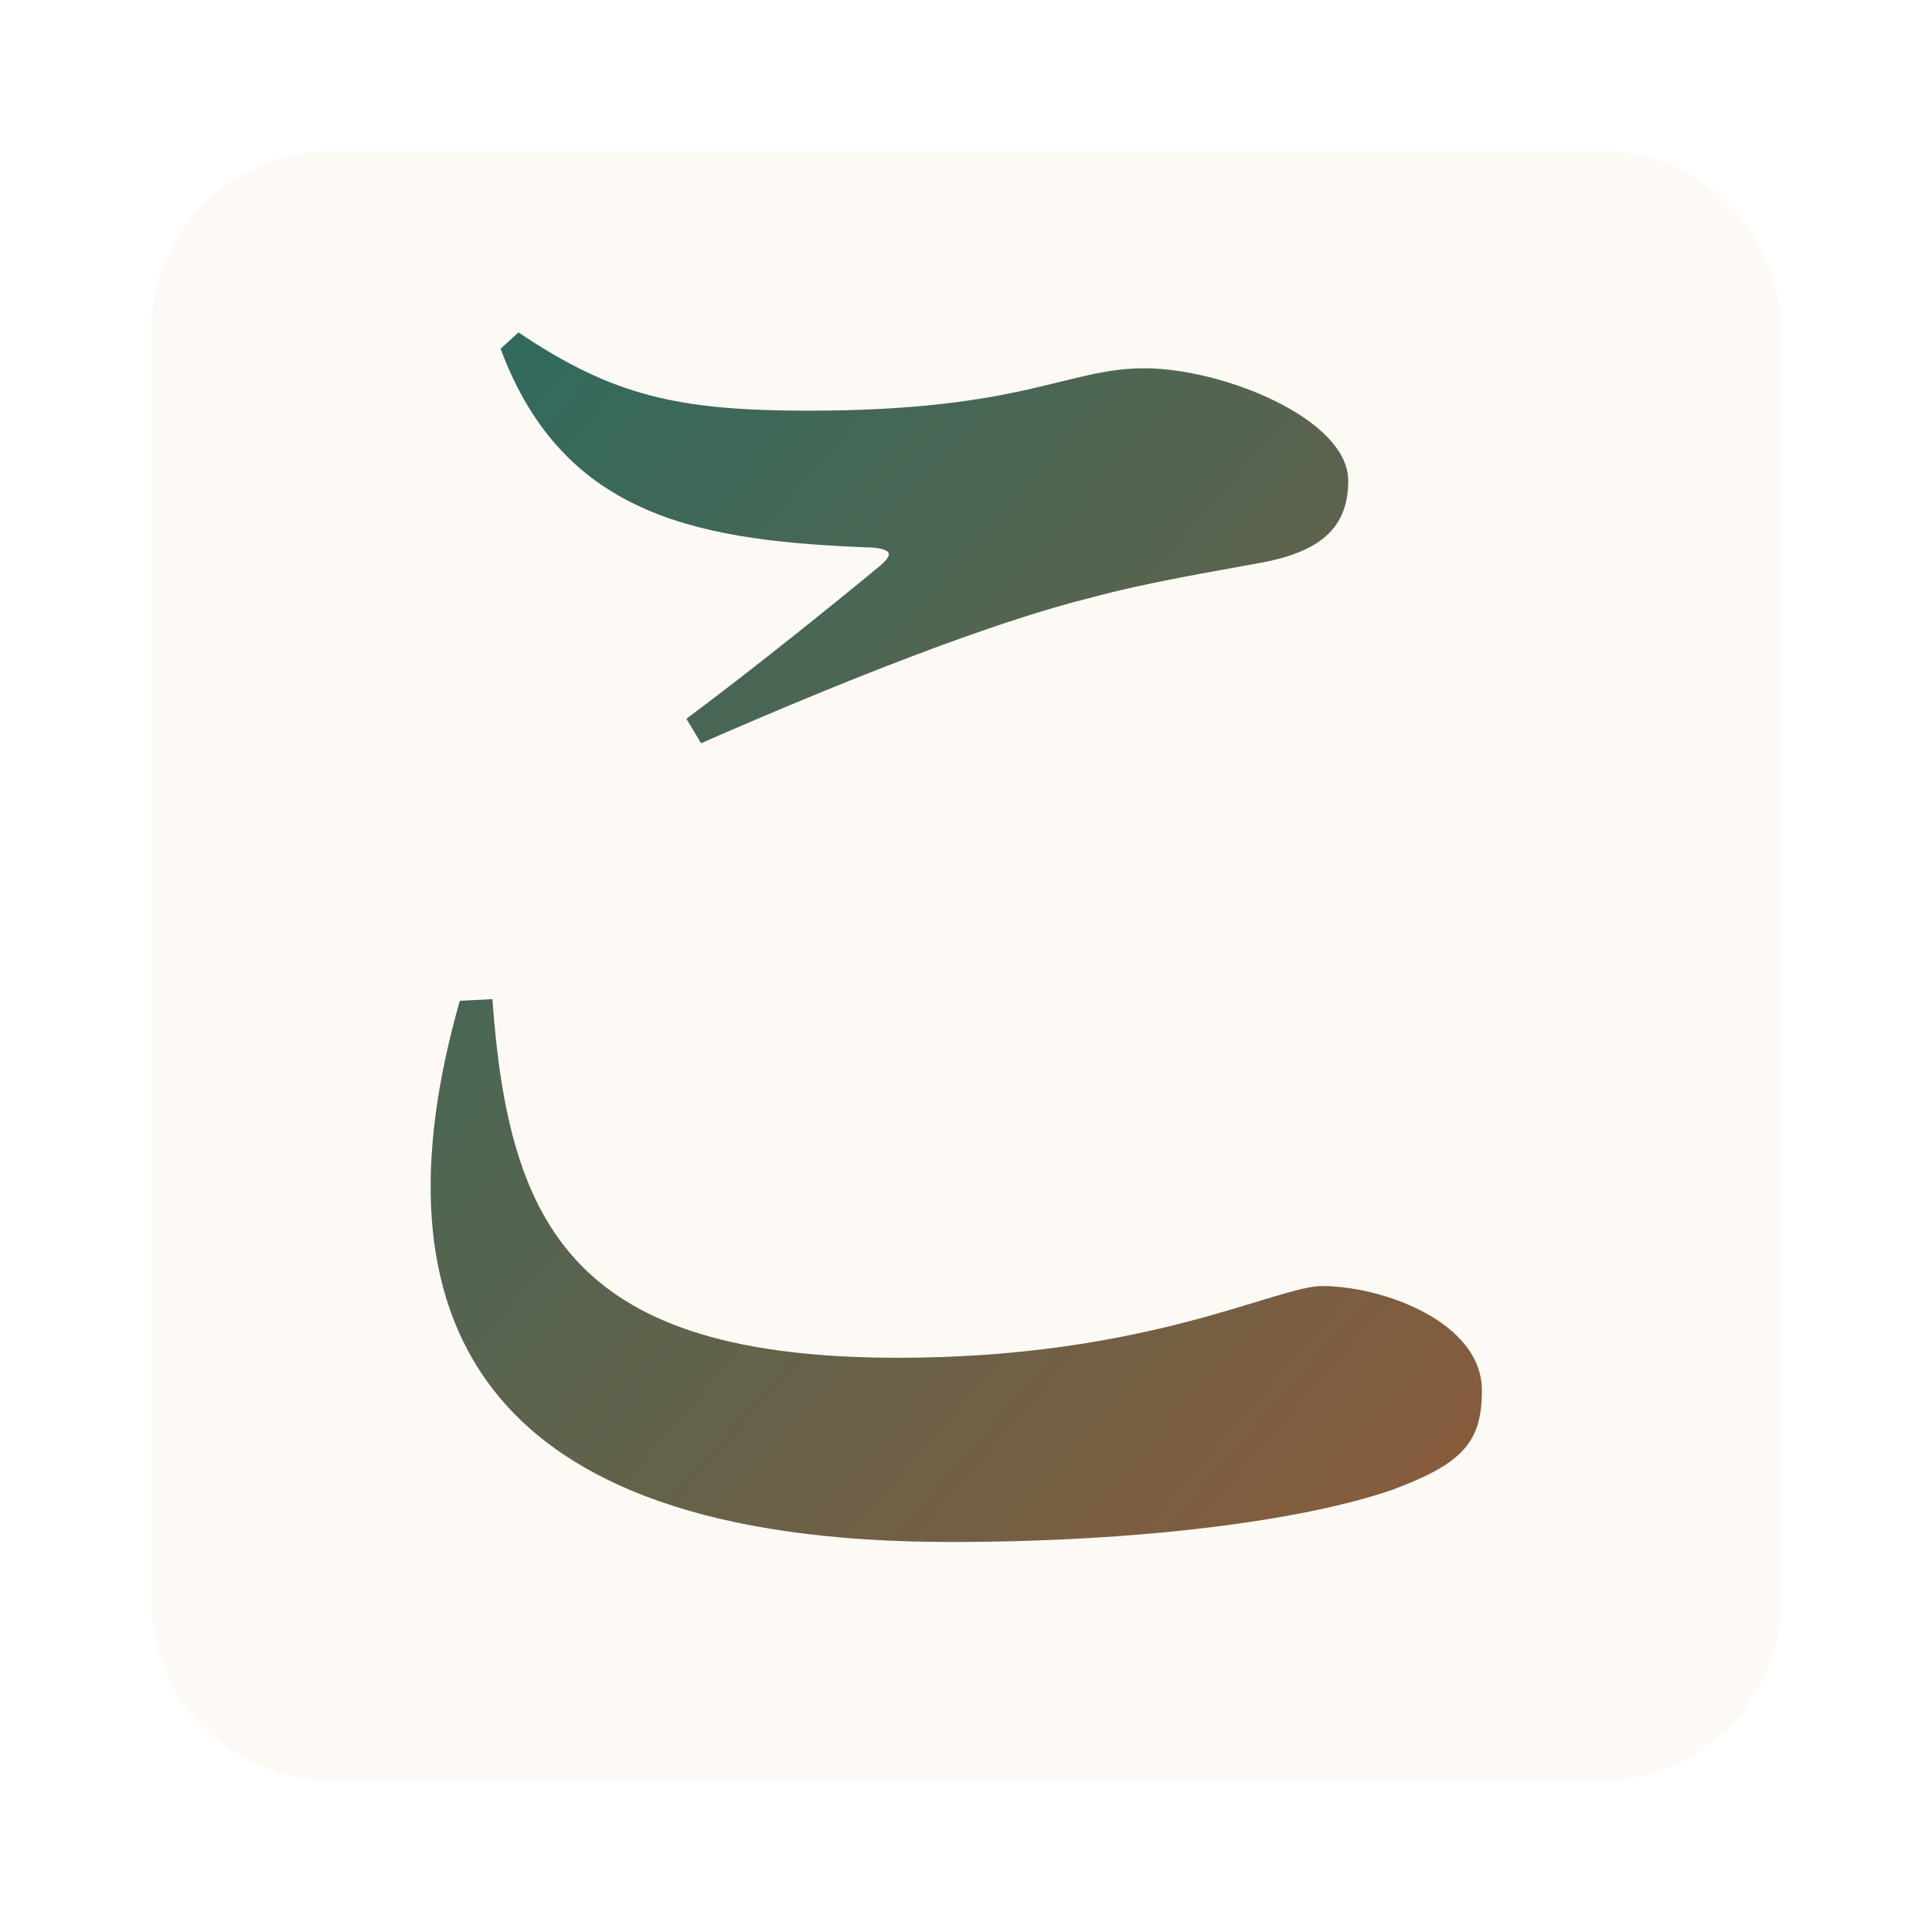
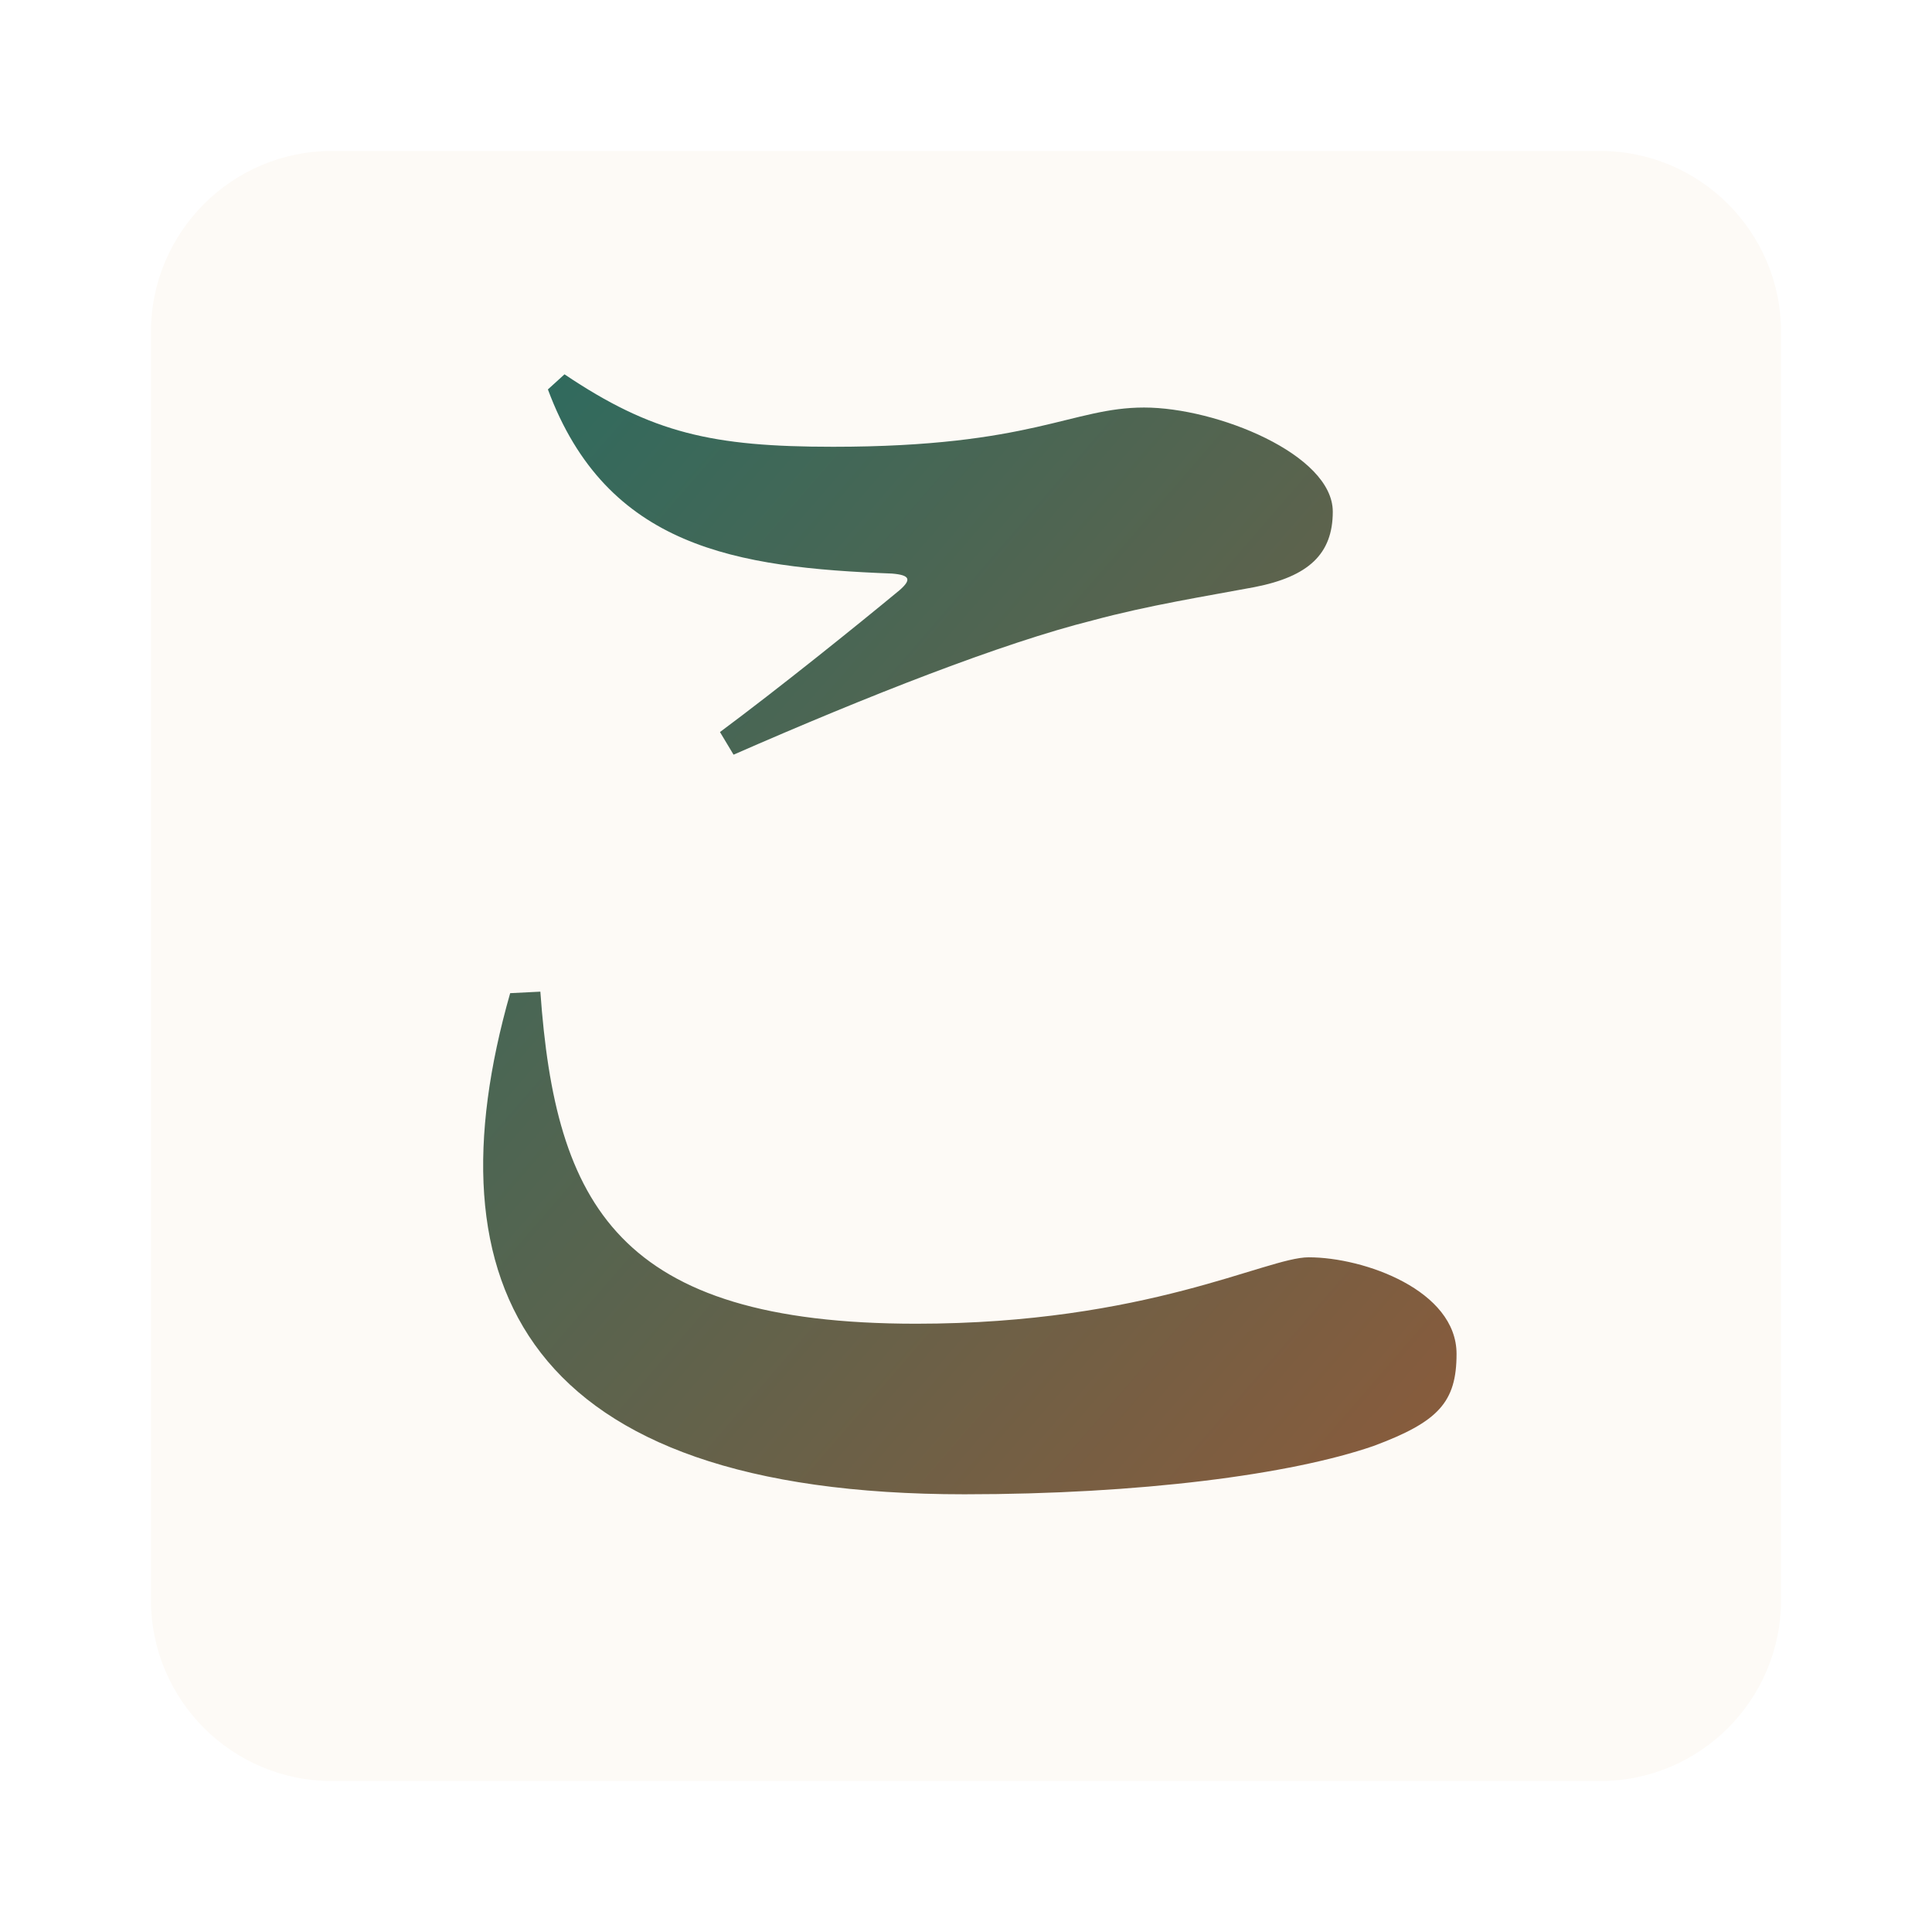
<svg xmlns="http://www.w3.org/2000/svg" viewBox="0 0 128 128" role="img" aria-label="Koiro logo">
  <defs>
    <linearGradient id="koiroGradient" x1="0" y1="0" x2="1" y2="1">
      <stop offset="0%" stop-color="#2d6b5f" />
      <stop offset="100%" stop-color="#8b5b3b" />
    </linearGradient>
  </defs>
  <rect x="10" y="10" width="108" height="108" rx="12" fill="#fdfaf6" />
-   <path d="M509 1020C625 1020 725 1007 780 988C823 972 835 959 835 927C835 885 774 863 737 863C709 863 630 907 477 907C279 907 238 828 228 687L208 688C153 881 217 1020 509 1020ZM347 515L356 530C445 491 534 456 594 441C631 431 669 425 701 419C737 412 753 397 753 369C753 331 676 300 628 300C580 300 554 326 422 326C342 326 302 317 244 278L233 288C272 393 358 406 461 410C473 411 474 414 466 421C437 445 386 486 347 515Z" fill="url(#koiroGradient)" transform="translate(8 -8) scale(0.108)" />
+   <path d="M509 1020C625 1020 725 1007 780 988C823 972 835 959 835 927C835 885 774 863 737 863C709 863 630 907 477 907C279 907 238 828 228 687L208 688C153 881 217 1020 509 1020ZM347 515L356 530C445 491 534 456 594 441C631 431 669 425 701 419C737 412 753 397 753 369C753 331 676 300 628 300C580 300 554 326 422 326C342 326 302 317 244 278L233 288C272 393 358 406 461 410C473 411 474 414 466 421C437 445 386 486 347 515Z" fill="url(#koiroGradient)" transform="translate(13 -3) scale(0.100)" />
</svg>
